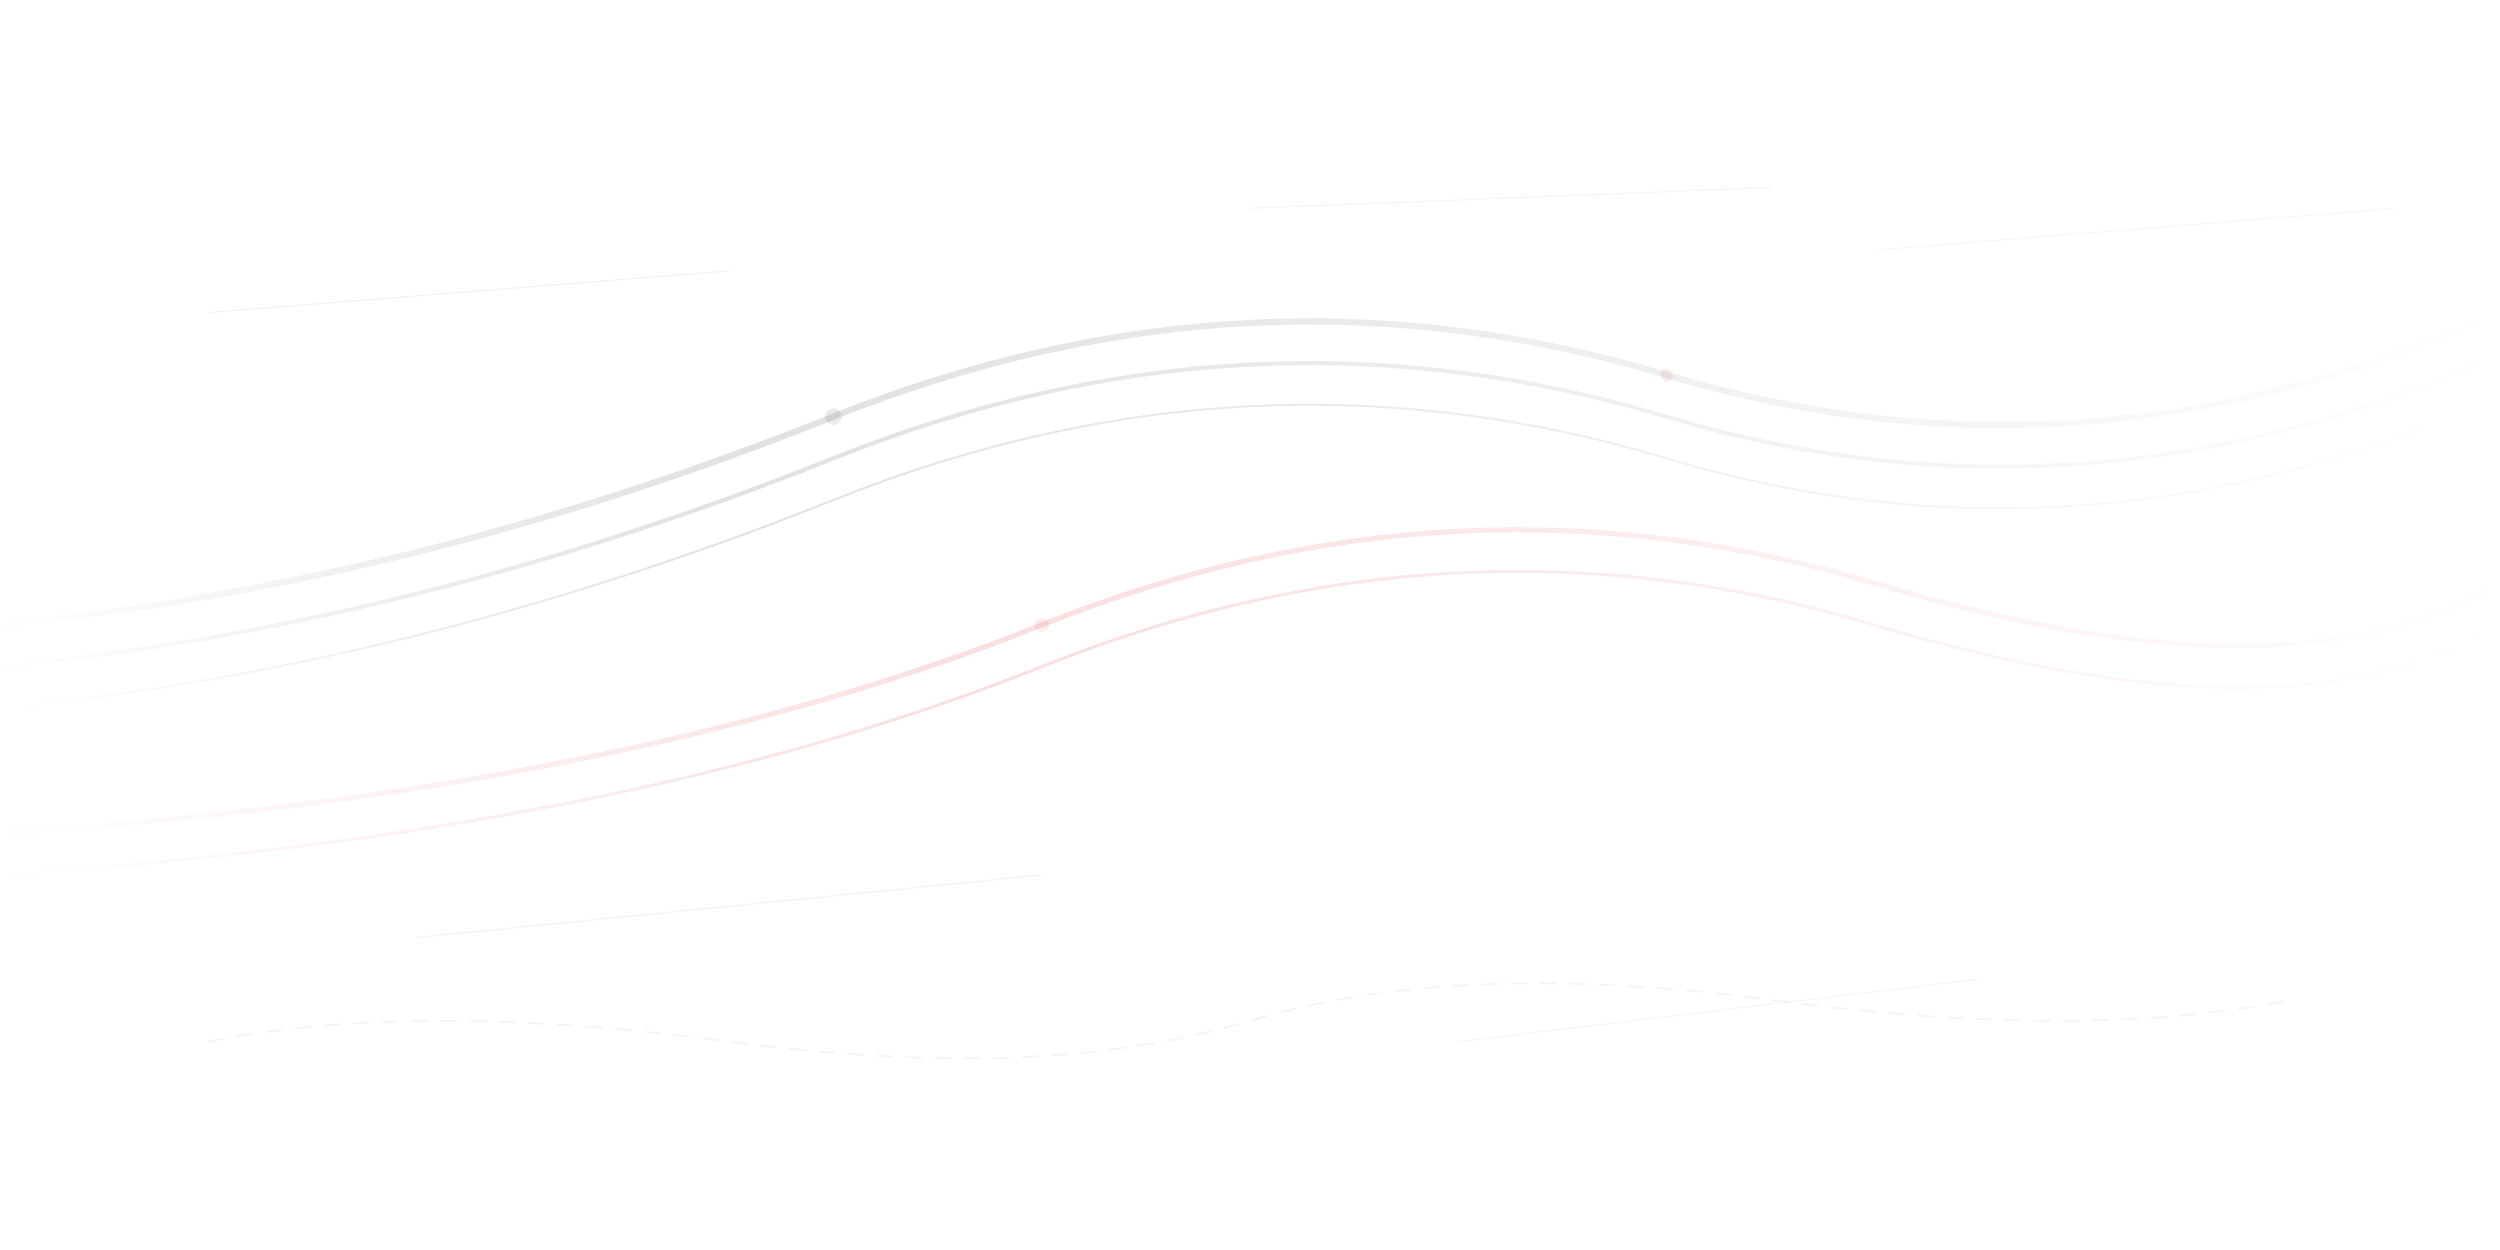
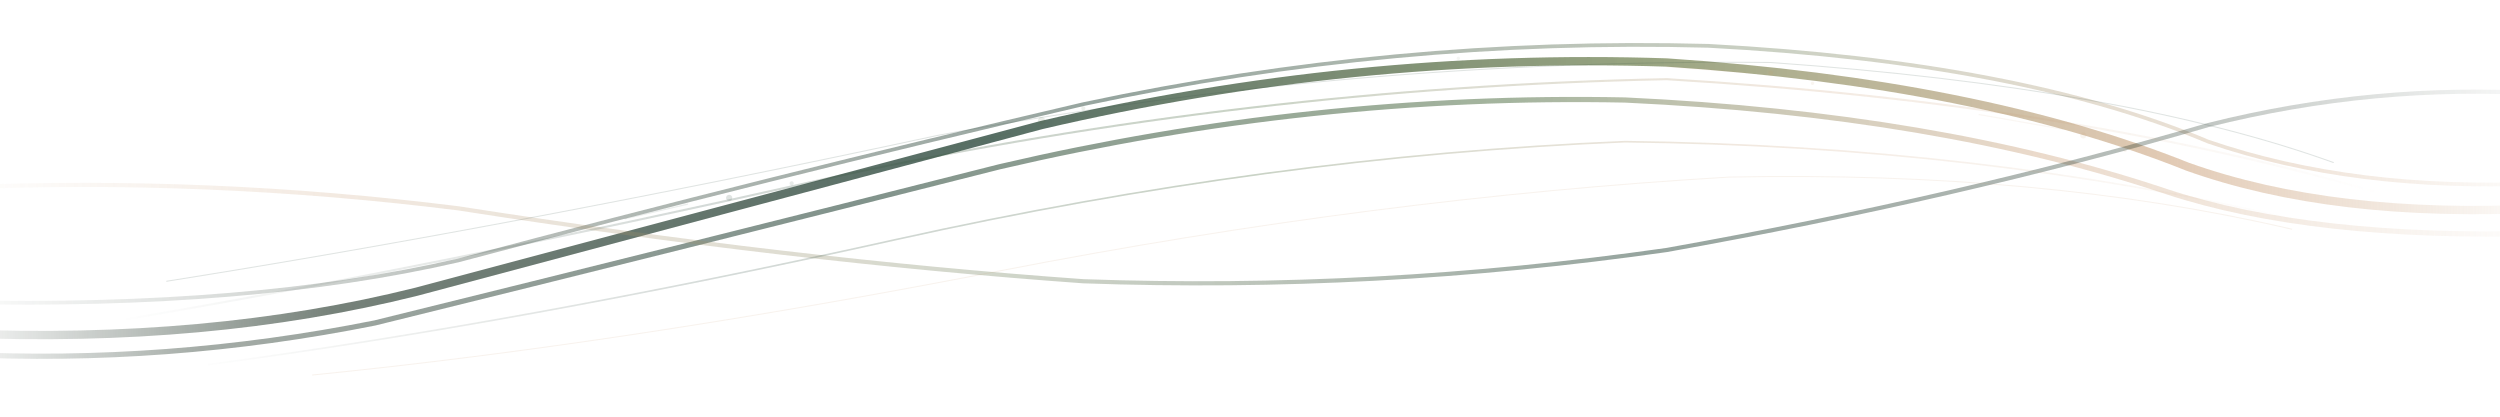
- <svg xmlns="http://www.w3.org/2000/svg" width="1200" height="600" viewBox="0 0 1200 600" fill="none">
+ <svg xmlns="http://www.w3.org/2000/svg" viewBox="0 0 1200 200" width="1200" height="200">
  <defs>
-     <linearGradient id="speed-1" x1="0" y1="0" x2="1" y2="0">
-       <stop offset="0%" stop-color="currentColor" stop-opacity="0" />
-       <stop offset="30%" stop-color="currentColor" stop-opacity="0.12" />
-       <stop offset="100%" stop-color="currentColor" stop-opacity="0" />
+     <linearGradient id="speed1" x1="0%" y1="0%" x2="100%" y2="0%">
+       <stop offset="0%" stop-color="#1B2E21" stop-opacity="0" />
+       <stop offset="15%" stop-color="#1B2E21" stop-opacity="0.6" />
+       <stop offset="40%" stop-color="#2D4A3E" stop-opacity="0.8" />
+       <stop offset="65%" stop-color="#6B7D4A" stop-opacity="0.7" />
+       <stop offset="85%" stop-color="#C4956A" stop-opacity="0.5" />
+       <stop offset="100%" stop-color="#C4956A" stop-opacity="0" />
    </linearGradient>
-     <linearGradient id="speed-red" x1="0" y1="0" x2="1" y2="0">
-       <stop offset="0%" stop-color="#dc2626" stop-opacity="0" />
-       <stop offset="40%" stop-color="#dc2626" stop-opacity="0.15" />
-       <stop offset="100%" stop-color="#dc2626" stop-opacity="0" />
+     <linearGradient id="speed2" x1="0%" y1="0%" x2="100%" y2="0%">
+       <stop offset="0%" stop-color="#1B2E21" stop-opacity="0" />
+       <stop offset="10%" stop-color="#1B2E21" stop-opacity="0.4" />
+       <stop offset="35%" stop-color="#2D4A3E" stop-opacity="0.6" />
+       <stop offset="60%" stop-color="#4A6A3E" stop-opacity="0.5" />
+       <stop offset="80%" stop-color="#C4956A" stop-opacity="0.35" />
+       <stop offset="100%" stop-color="#C4956A" stop-opacity="0" />
+     </linearGradient>
+     <linearGradient id="speed3" x1="0%" y1="0%" x2="100%" y2="0%">
+       <stop offset="0%" stop-color="#1B2E21" stop-opacity="0" />
+       <stop offset="20%" stop-color="#1B2E21" stop-opacity="0.3" />
+       <stop offset="45%" stop-color="#2D4A3E" stop-opacity="0.5" />
+       <stop offset="70%" stop-color="#7D8B6A" stop-opacity="0.4" />
+       <stop offset="90%" stop-color="#C4956A" stop-opacity="0.25" />
+       <stop offset="100%" stop-color="#C4956A" stop-opacity="0" />
+     </linearGradient>
+     <linearGradient id="speed4" x1="0%" y1="0%" x2="100%" y2="0%">
+       <stop offset="0%" stop-color="#C4956A" stop-opacity="0" />
+       <stop offset="15%" stop-color="#C4956A" stop-opacity="0.2" />
+       <stop offset="40%" stop-color="#7D8B6A" stop-opacity="0.35" />
+       <stop offset="65%" stop-color="#2D4A3E" stop-opacity="0.5" />
+       <stop offset="85%" stop-color="#1B2E21" stop-opacity="0.3" />
+       <stop offset="100%" stop-color="#1B2E21" stop-opacity="0" />
+     </linearGradient>
+     <linearGradient id="speed5" x1="0%" y1="0%" x2="100%" y2="0%">
+       <stop offset="0%" stop-color="#1B2E21" stop-opacity="0" />
+       <stop offset="25%" stop-color="#2D4A3E" stop-opacity="0.2" />
+       <stop offset="50%" stop-color="#4A6A3E" stop-opacity="0.3" />
+       <stop offset="75%" stop-color="#C4956A" stop-opacity="0.2" />
+       <stop offset="100%" stop-color="#C4956A" stop-opacity="0" />
    </linearGradient>
  </defs>
-   <path d="M0 300 Q200 280 400 200 Q600 120 800 180 Q1000 240 1200 150" stroke="url(#speed-1)" stroke-width="3" fill="none" />
-   <path d="M0 320 Q200 300 400 220 Q600 140 800 200 Q1000 260 1200 170" stroke="url(#speed-1)" stroke-width="2" fill="none" />
-   <path d="M0 340 Q200 320 400 240 Q600 160 800 220 Q1000 280 1200 190" stroke="url(#speed-1)" stroke-width="1" fill="none" />
-   <path d="M0 400 Q300 380 500 300 Q700 220 900 280 Q1100 340 1200 280" stroke="url(#speed-red)" stroke-width="2.5" fill="none" />
-   <path d="M0 420 Q300 400 500 320 Q700 240 900 300 Q1100 360 1200 300" stroke="url(#speed-red)" stroke-width="1.5" fill="none" />
-   <line x1="100" y1="150" x2="350" y2="130" stroke="currentColor" stroke-width="0.5" opacity="0.06" />
-   <line x1="200" y1="450" x2="500" y2="420" stroke="currentColor" stroke-width="0.5" opacity="0.06" />
-   <line x1="600" y1="100" x2="850" y2="90" stroke="currentColor" stroke-width="0.5" opacity="0.05" />
-   <line x1="700" y1="500" x2="950" y2="470" stroke="currentColor" stroke-width="0.5" opacity="0.05" />
-   <line x1="900" y1="120" x2="1150" y2="100" stroke="currentColor" stroke-width="0.5" opacity="0.04" />
-   <circle cx="400" cy="200" r="4" fill="currentColor" opacity="0.08" />
-   <circle cx="800" cy="180" r="3" fill="#dc2626" opacity="0.1" />
-   <circle cx="500" cy="300" r="3.5" fill="#dc2626" opacity="0.08" />
-   <path d="M100 500 Q200 480 350 500 Q500 520 600 490 Q700 460 850 480 Q1000 500 1100 480" stroke="currentColor" stroke-width="0.8" fill="none" opacity="0.05" stroke-dasharray="8 6" />
+   <path d="M-20,160 Q100,165 200,140 Q350,100 500,60 Q650,25 800,30 Q950,40 1050,80 Q1120,105 1220,100" fill="none" stroke="url(#speed1)" stroke-width="4" stroke-linecap="round" />
+   <path d="M-20,170 Q80,175 180,155 Q330,118 480,80 Q630,45 780,48 Q930,55 1040,92 Q1110,115 1220,112" fill="none" stroke="url(#speed2)" stroke-width="2.5" stroke-linecap="round" />
+   <path d="M-20,145 Q120,148 220,125 Q370,85 520,50 Q670,18 820,22 Q970,30 1060,68 Q1130,92 1220,88" fill="none" stroke="url(#speed3)" stroke-width="1.8" stroke-linecap="round" />
+   <path d="M-20,90 Q100,85 220,100 Q380,125 520,135 Q660,140 800,120 Q940,95 1060,60 Q1140,40 1220,45" fill="none" stroke="url(#speed4)" stroke-width="2" stroke-linecap="round" />
+   <path d="M50,155 Q200,130 400,85 Q600,42 800,38 Q1000,50 1150,95" fill="none" stroke="url(#speed5)" stroke-width="1" stroke-linecap="round" />
+   <path d="M100,175 Q250,155 430,115 Q610,75 780,68 Q950,70 1100,105" fill="none" stroke="url(#speed5)" stroke-width="0.8" stroke-linecap="round" />
+   <path d="M80,135 Q250,108 450,65 Q650,28 850,30 Q1020,42 1120,78" fill="none" stroke="#2D4A3E" stroke-width="0.5" opacity="0.15" stroke-linecap="round" />
+   <path d="M150,180 Q300,165 480,130 Q660,95 830,85 Q980,82 1100,110" fill="none" stroke="#C4956A" stroke-width="0.5" opacity="0.12" stroke-linecap="round" />
+   <circle cx="350" cy="95" r="1.5" fill="#2D4A3E" opacity="0.15" />
+   <circle cx="380" cy="88" r="1" fill="#2D4A3E" opacity="0.12" />
+   <circle cx="500" cy="58" r="1.8" fill="#4A6A3E" opacity="0.12" />
+   <circle cx="520" cy="52" r="1" fill="#4A6A3E" opacity="0.1" />
+   <circle cx="680" cy="32" r="1.5" fill="#7D8B6A" opacity="0.1" />
+   <circle cx="700" cy="28" r="0.8" fill="#7D8B6A" opacity="0.08" />
+   <circle cx="850" cy="35" r="1.2" fill="#C4956A" opacity="0.12" />
+   <circle cx="870" cy="40" r="0.8" fill="#C4956A" opacity="0.1" />
+   <circle cx="1000" cy="65" r="1.5" fill="#C4956A" opacity="0.1" />
+   <circle cx="1020" cy="72" r="1" fill="#C4956A" opacity="0.08" />
+   <path d="M300,105 L330,98" fill="none" stroke="#2D4A3E" stroke-width="0.6" opacity="0.1" stroke-linecap="round" />
+   <path d="M450,72 L485,64" fill="none" stroke="#4A6A3E" stroke-width="0.6" opacity="0.1" stroke-linecap="round" />
+   <path d="M620,38 L660,33" fill="none" stroke="#7D8B6A" stroke-width="0.6" opacity="0.08" stroke-linecap="round" />
+   <path d="M800,32 L840,35" fill="none" stroke="#C4956A" stroke-width="0.6" opacity="0.08" stroke-linecap="round" />
+   <path d="M950,55 L990,62" fill="none" stroke="#C4956A" stroke-width="0.6" opacity="0.08" stroke-linecap="round" />
</svg>
